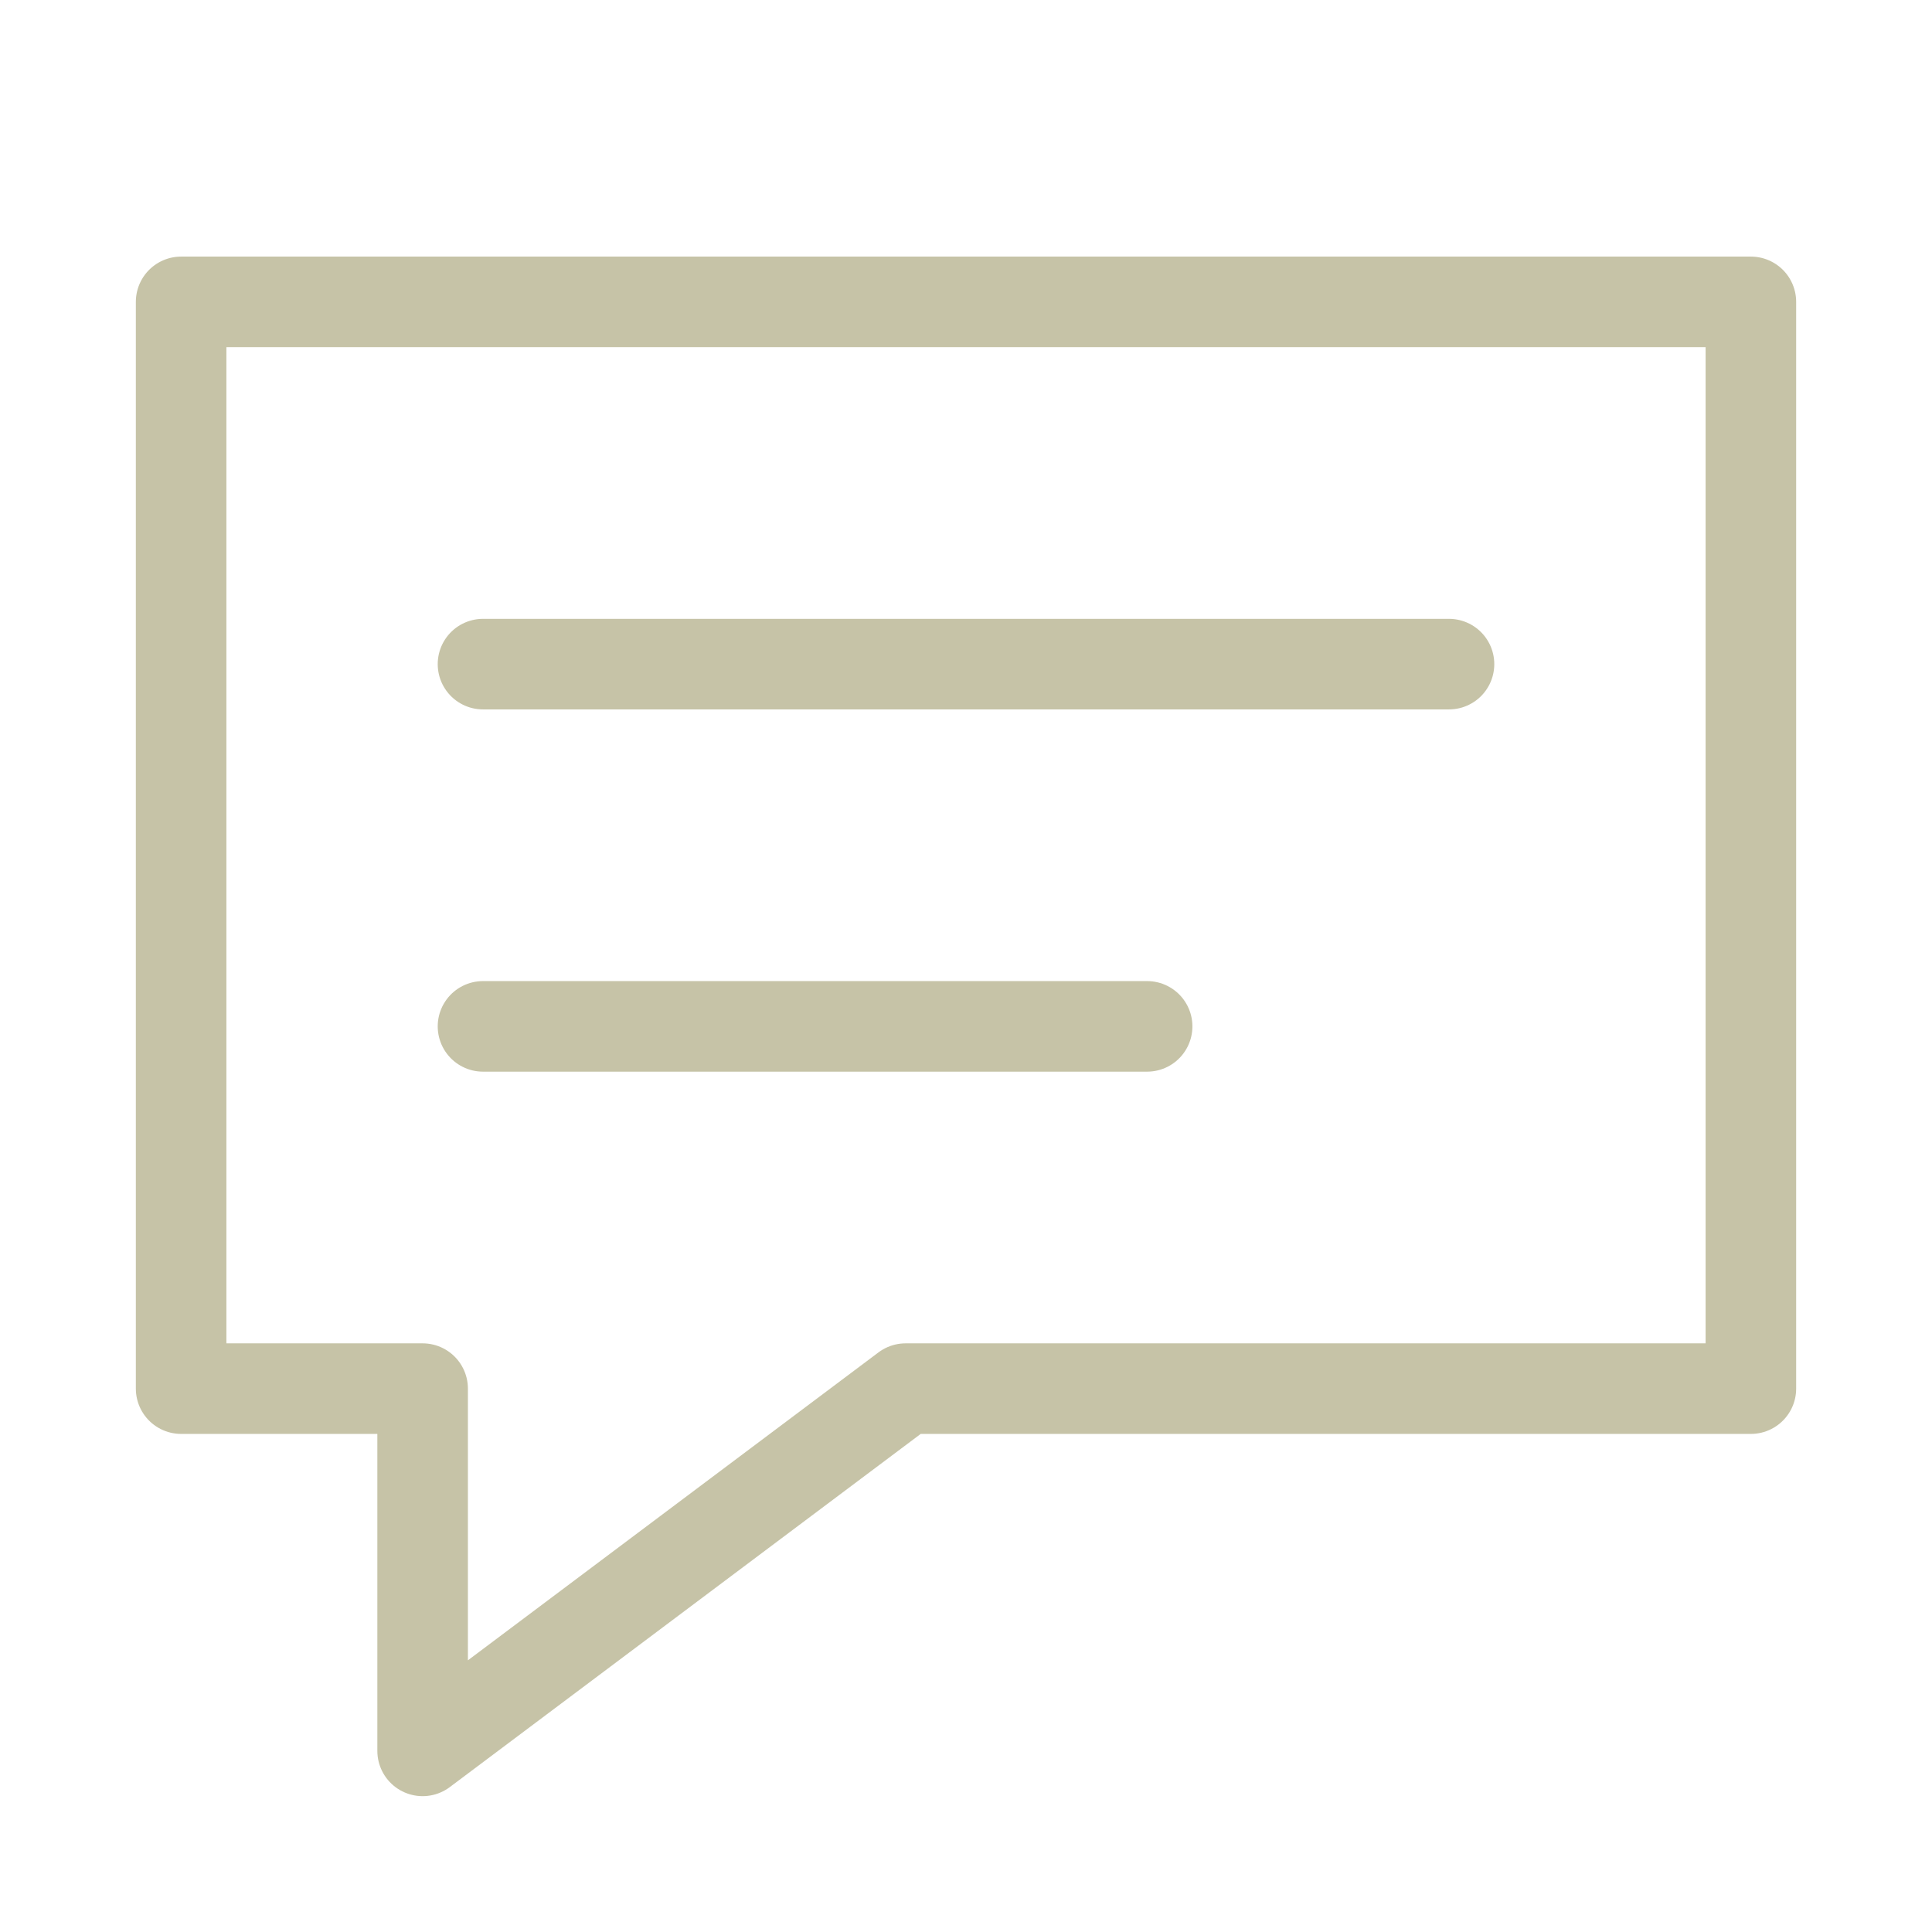
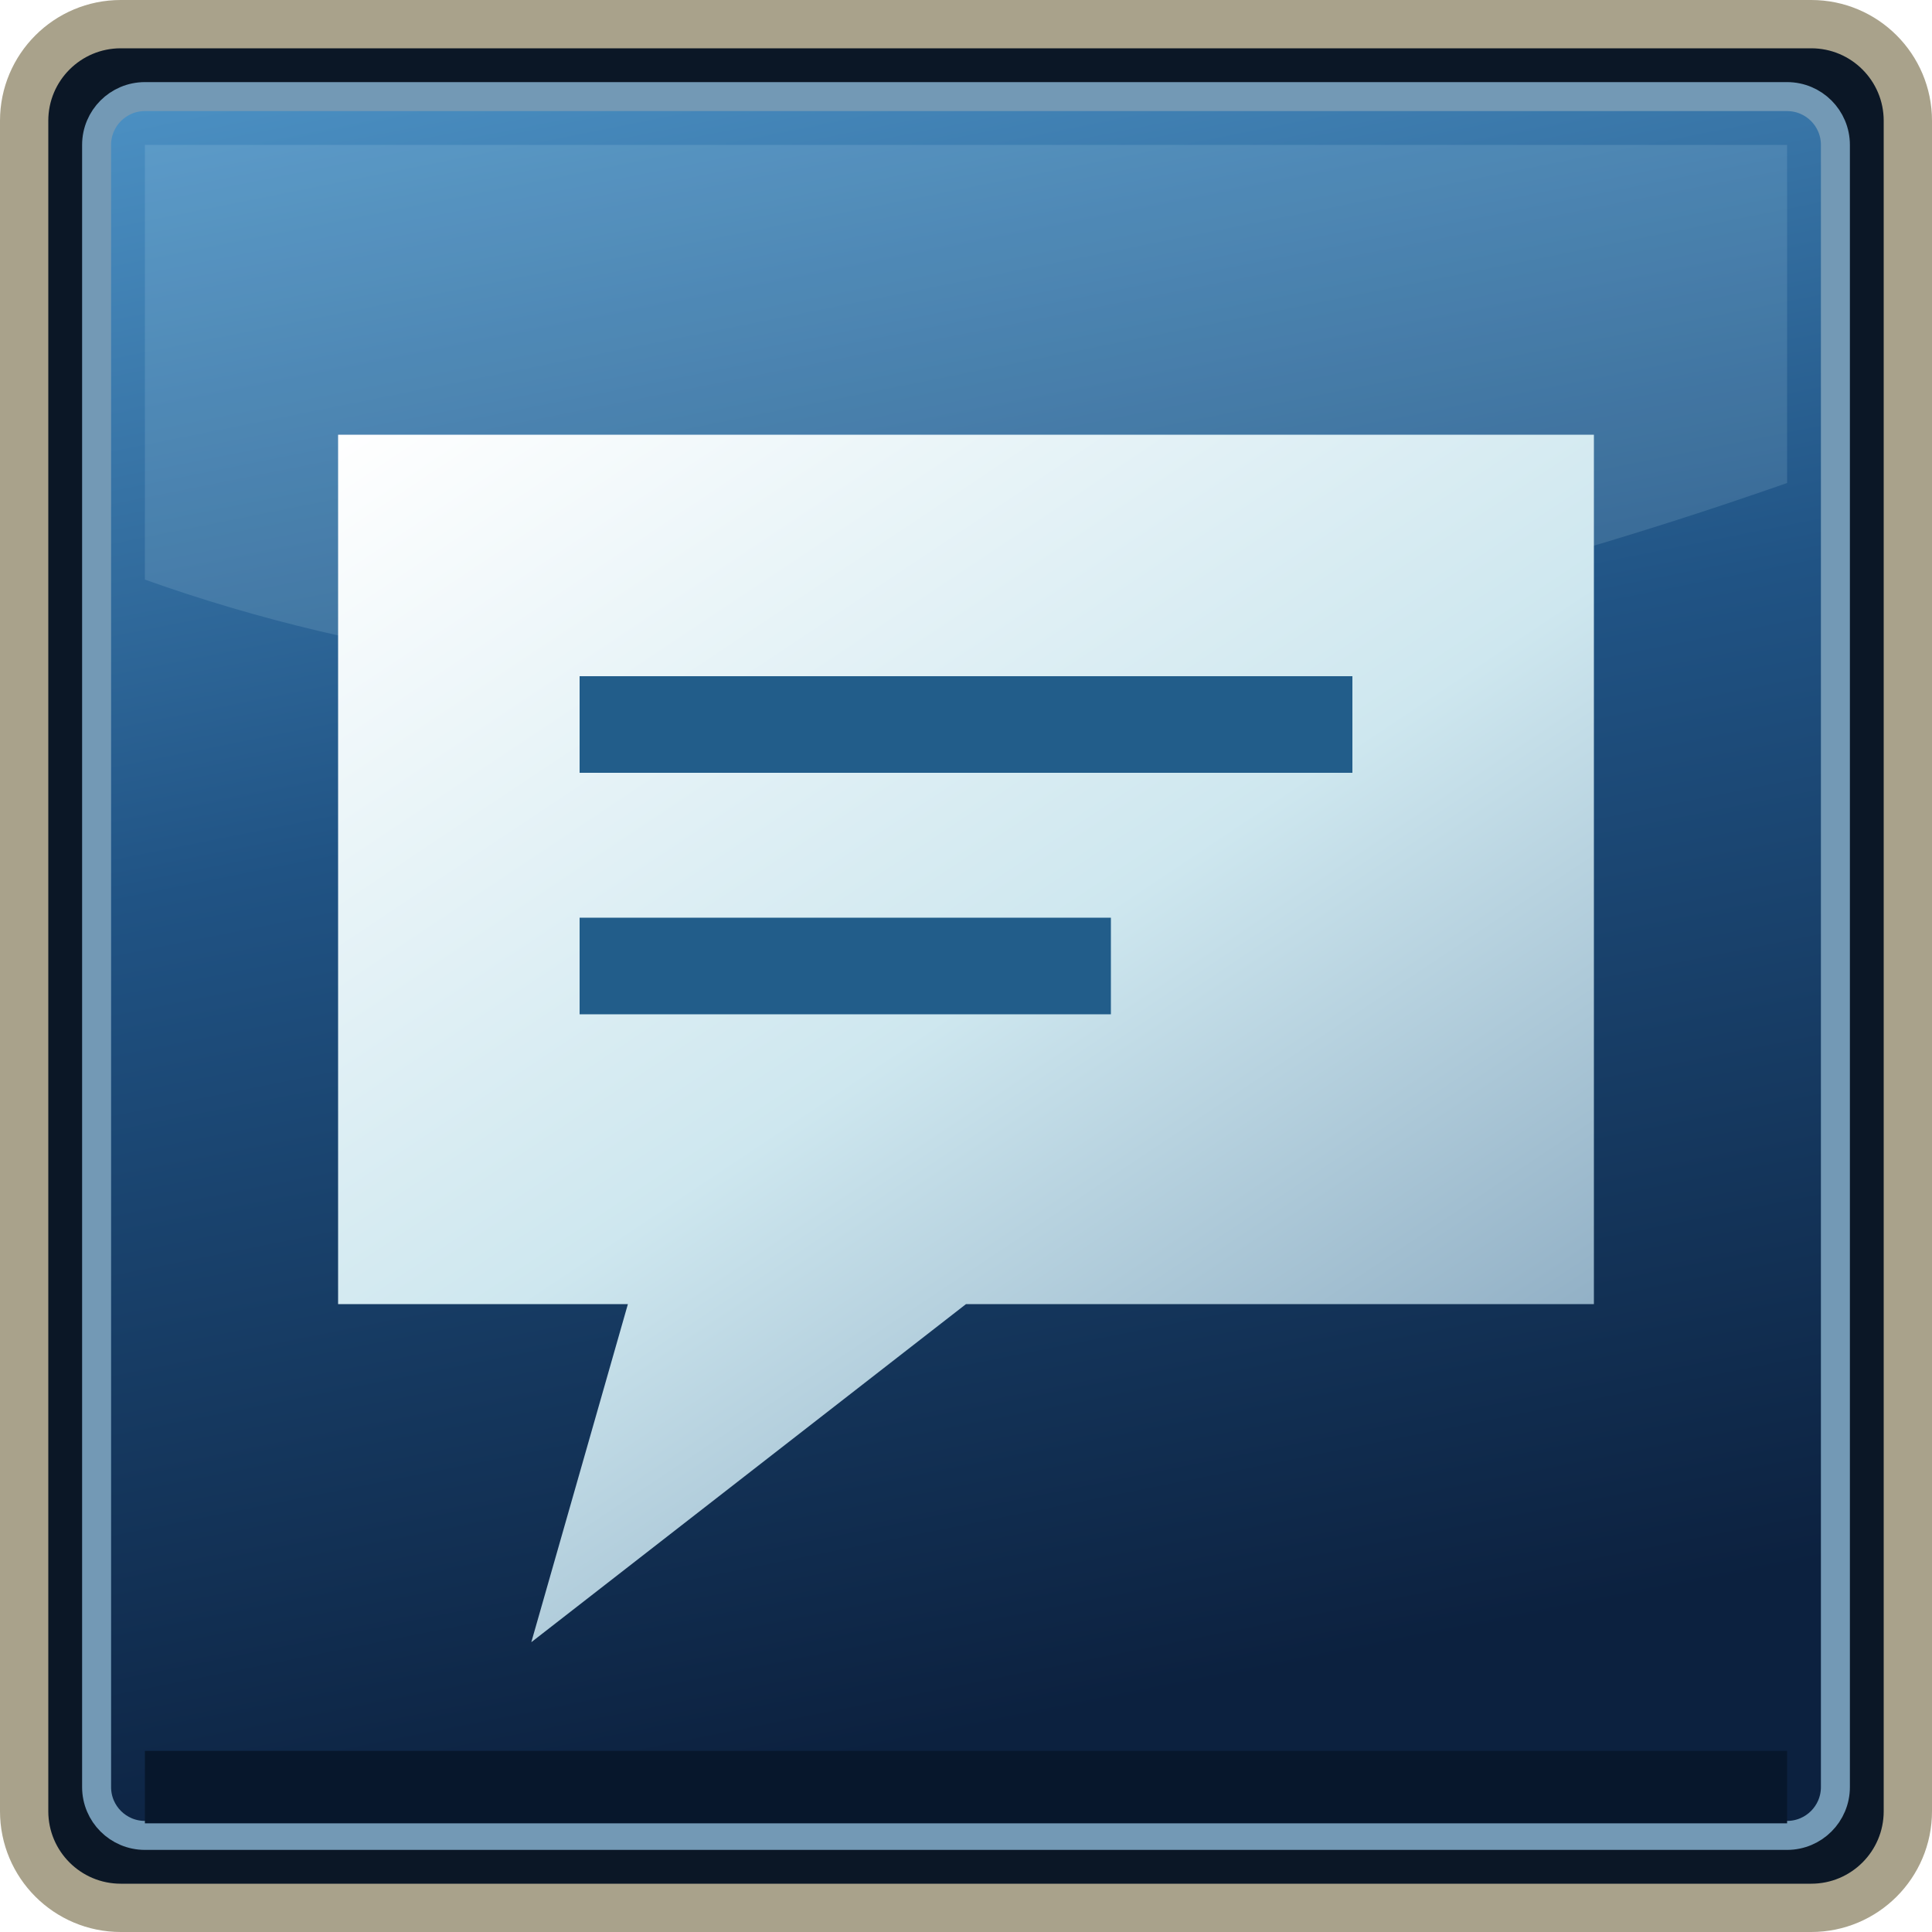
- <svg xmlns="http://www.w3.org/2000/svg" width="32" height="32" viewBox="0 0 32 32">
-   <g fill="none" stroke="#c6c3a7" stroke-width="1.5" stroke-linecap="round" stroke-linejoin="round">
-     <path d="M3 5H29V23H15L7 29V23H3ZM8 11H24M8 17H19" />
-   </g>
+ <svg xmlns="http://www.w3.org/2000/svg" width="40" height="40" viewBox="0 0 40 40">
+   <defs>
+     <linearGradient id="blue" x2="0.2" y2="1">
+       <stop stop-color="#4c91c4" />
+       <stop offset=".45" stop-color="#205384" />
+       <stop offset="1" stop-color="#0c213f" />
+     </linearGradient>
+     <linearGradient id="silver" x2=".7" y2="1">
+       <stop stop-color="#ffffff" />
+       <stop offset=".55" stop-color="#cee7ef" />
+       <stop offset="1" stop-color="#8baac1" />
+     </linearGradient>
+   </defs>
+   <rect x=".5" y=".5" width="39" height="39" rx="2" fill="#0b1726" stroke="#a9a28b" />
+   <rect x="2" y="2" width="36" height="36" rx="1" fill="url(#blue)" stroke="#7399b5" stroke-width=".6" />
+   <path d="M3 3h34v7Q17 17 3 12Z" fill="#d7f6ff" opacity=".13" />
+   <path d="M7 9h26v18H20l-9 7 2-7H7Z" fill="url(#silver)" />
+   <path d="M12 15h16m-16 5h11" stroke="#225d8a" stroke-width="2" />
+   <path d="M3 37h34" stroke="#07172c" stroke-width="1.5" />
</svg>
